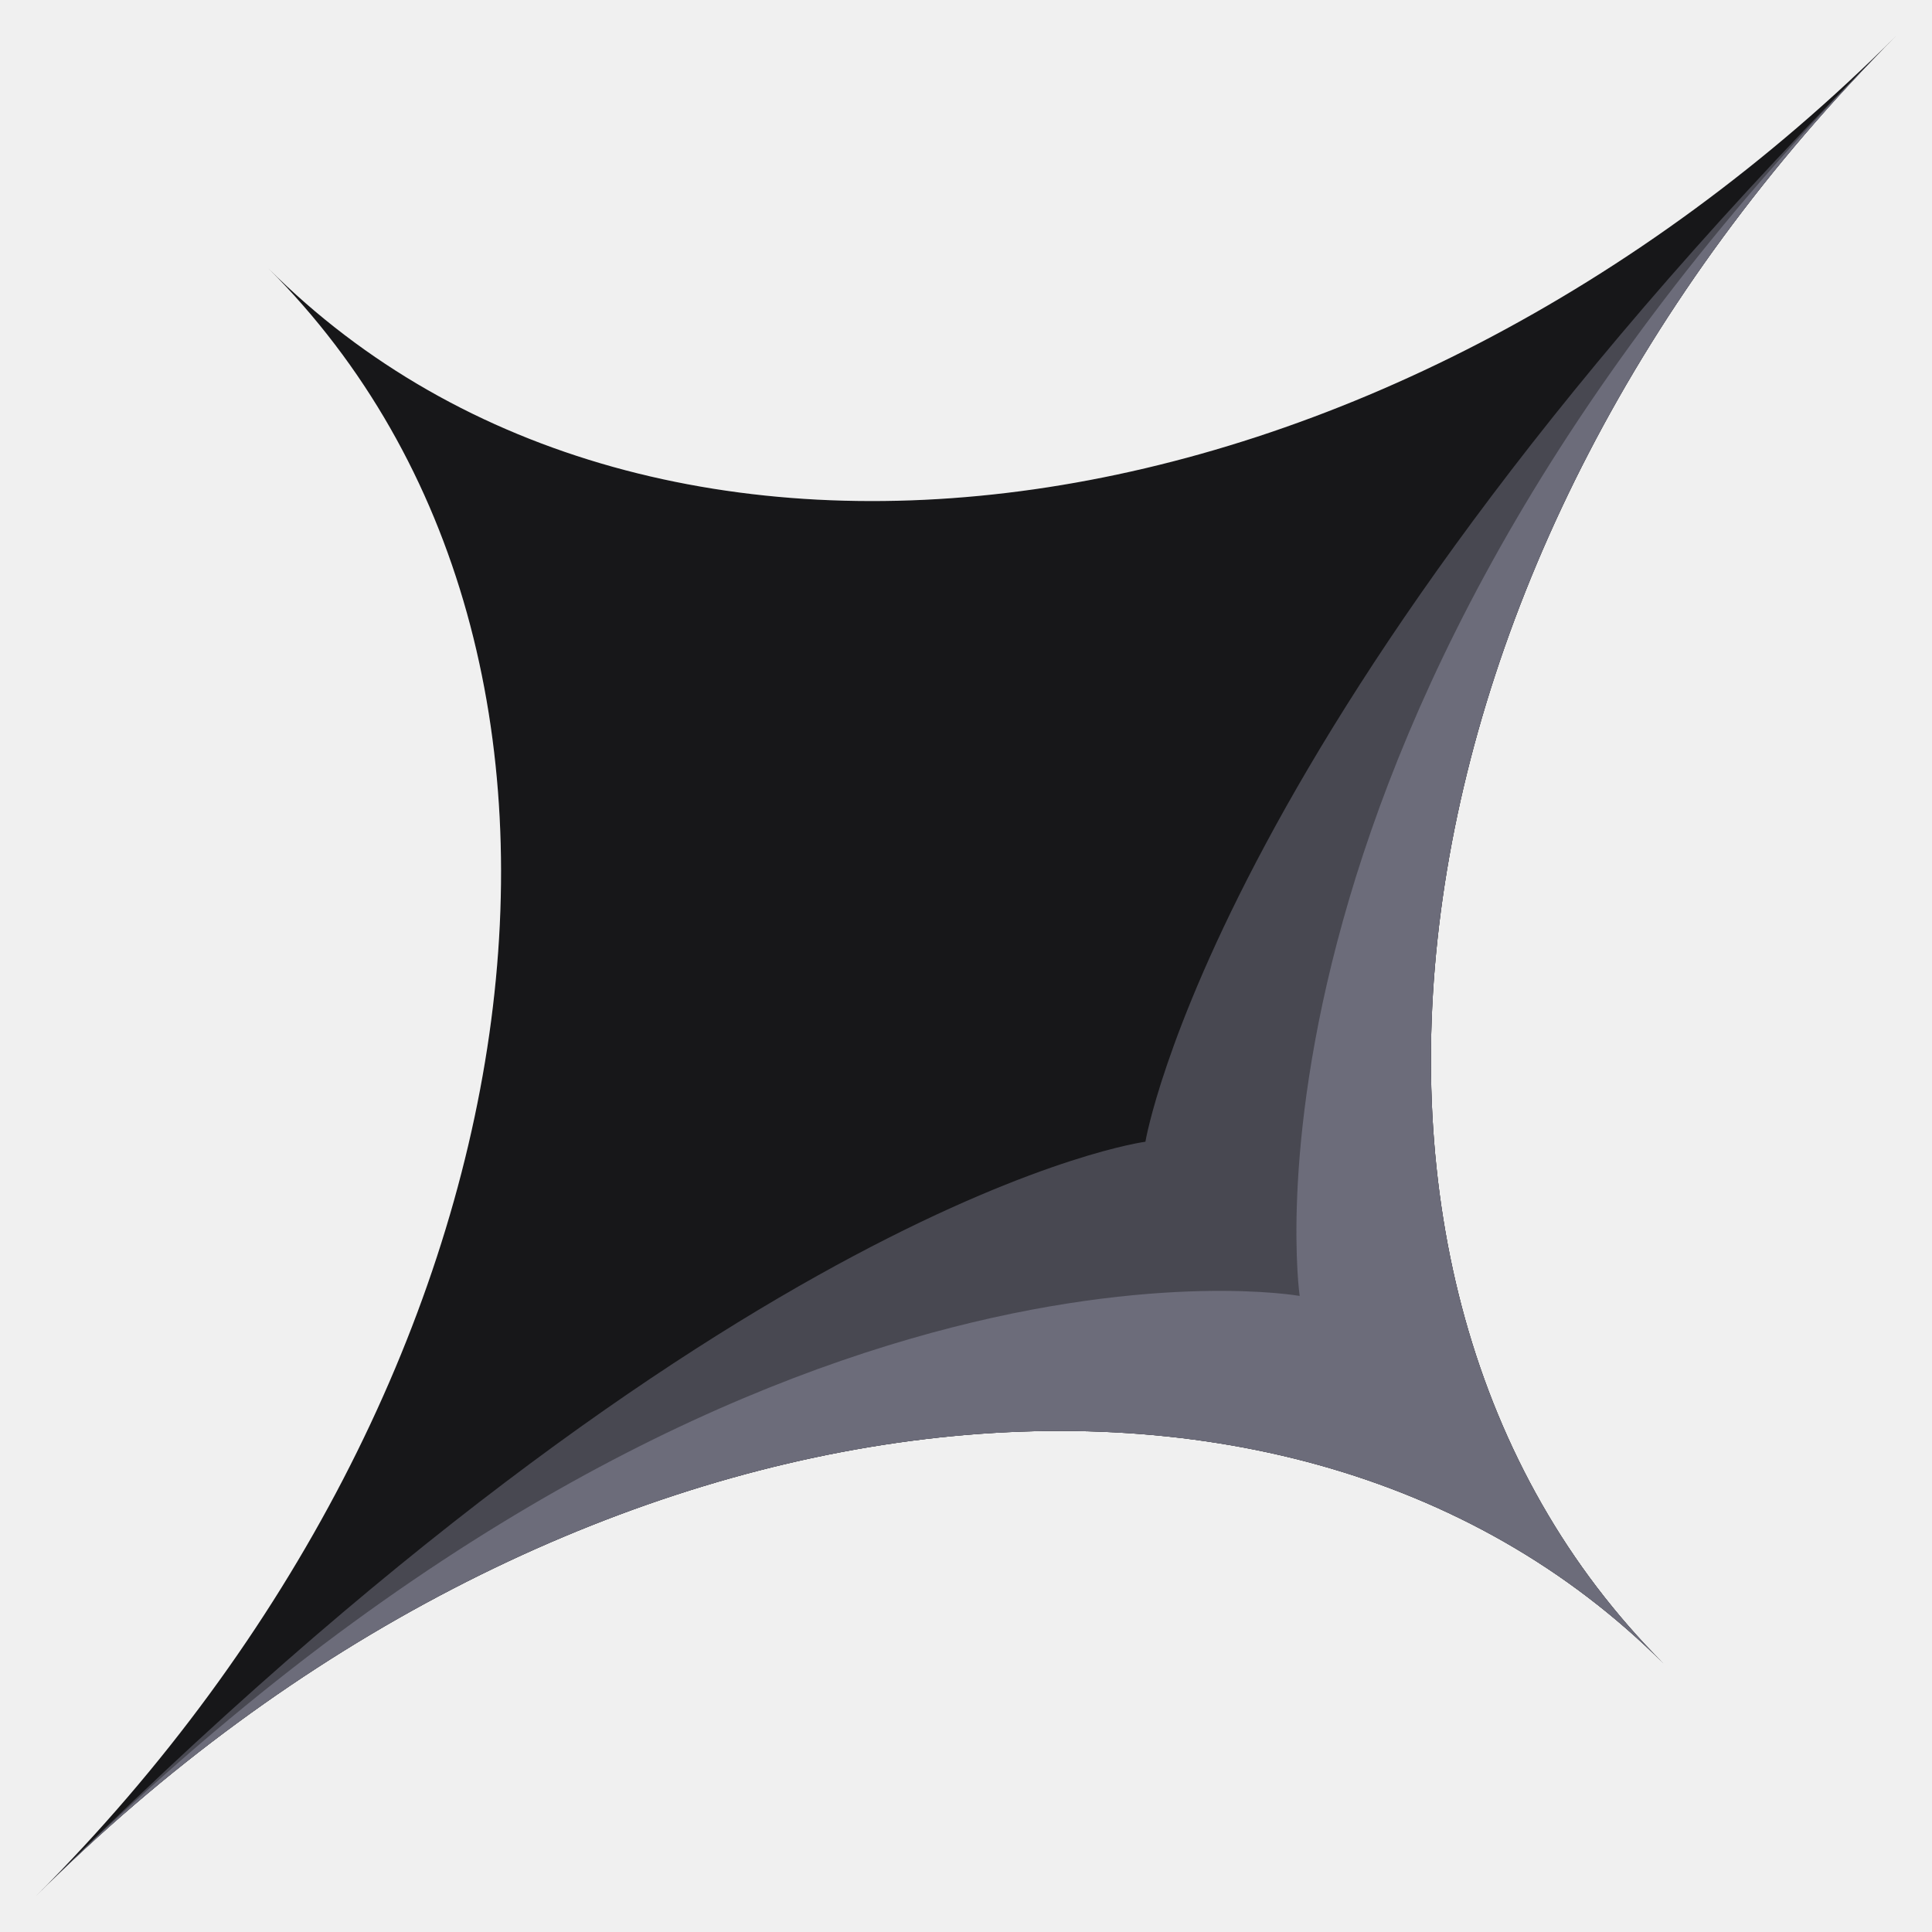
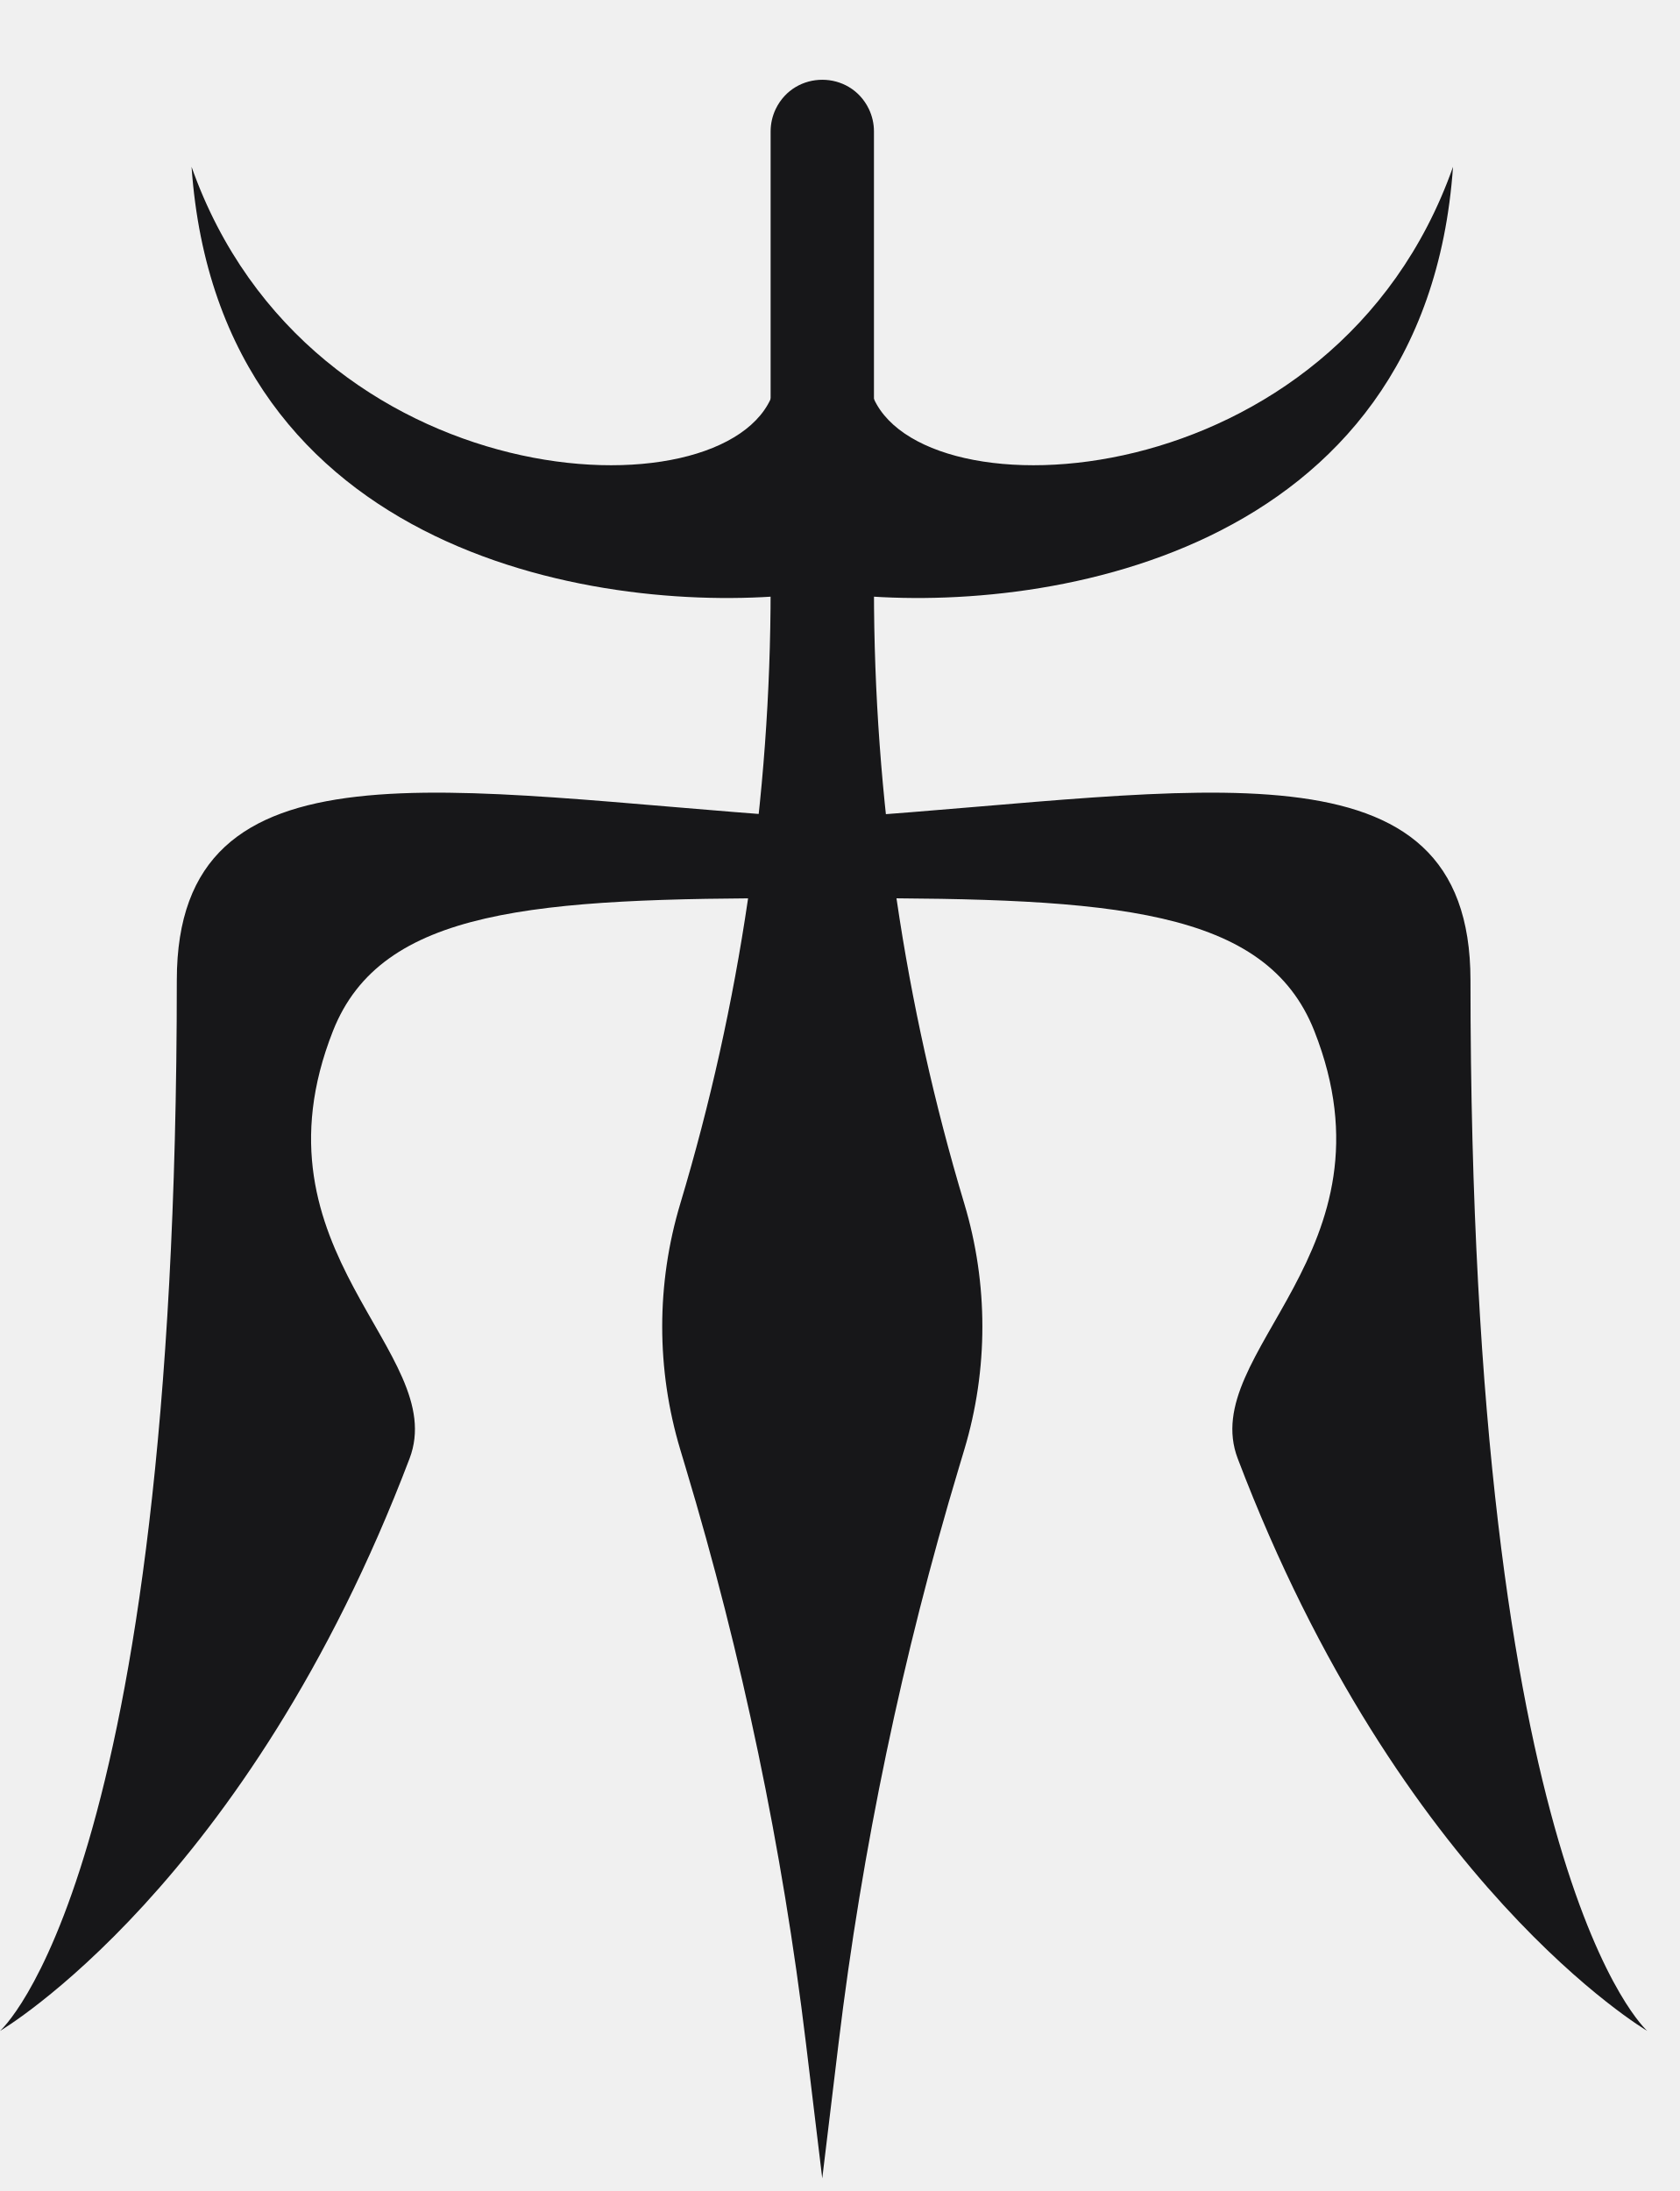
- <svg xmlns="http://www.w3.org/2000/svg" width="44" height="44" viewBox="0 0 44 44" fill="none">
-   <g clip-path="url(#clip0_42_1621)">
-     <path d="M43.18 0.82C31.483 12.517 14.888 14.888 6.115 6.115C14.888 14.888 12.517 31.483 0.82 43.18C12.517 31.483 29.112 29.112 37.885 37.885C29.112 29.112 31.483 12.517 43.18 0.82Z" fill="white" />
-     <path d="M43.18 0.82C31.483 12.517 14.888 14.888 6.115 6.115C14.888 14.888 12.517 31.483 0.82 43.18C12.517 31.483 29.112 29.112 37.885 37.885C29.112 29.112 31.483 12.517 43.18 0.82Z" fill="#171719" />
-     <path d="M43.18 0.82C27.698 16.301 26.086 26.002 26.086 26.002C26.086 26.002 16.788 27.212 0.82 43.18C12.517 31.483 29.112 29.112 37.885 37.885C29.112 29.112 31.483 12.517 43.18 0.82Z" fill="#484851" />
-     <path d="M43.18 0.82C27.698 16.301 29.599 29.514 29.599 29.514C29.599 29.514 16.788 27.212 0.82 43.18C12.517 31.483 29.112 29.112 37.885 37.885C29.112 29.112 31.483 12.517 43.18 0.82Z" fill="#6C6C7A" />
-   </g>
-   <defs>
-     <clipPath id="clip0_42_1621">
-       <rect width="44" height="44" fill="white" />
-     </clipPath>
-   </defs>
+ <svg xmlns="http://www.w3.org/2000/svg" width="23" height="30" viewBox="0 0 23 30" fill="none">
+   <path d="M10.584 5.386C9.972 7.111 4.237 6.857 2.623 2.284C3 7.664 8.34 8.426 10.963 8.135C10.963 7.866 10.584 5.762 10.584 5.386Z" fill="#171719" />
+   <path d="M10.962 12.298V11.187C6.143 10.856 2.421 10.03 2.421 13.422C2.421 25.703 0 27.808 0 27.808C0 27.808 3.382 25.828 5.608 19.971C6.163 18.512 3.365 17.144 4.559 14.117C5.222 12.435 7.323 12.298 10.962 12.298Z" fill="#171719" />
+   <path d="M11.935 5.386C12.547 7.111 18.282 6.857 19.896 2.284C19.519 7.664 14.18 8.426 11.557 8.135C11.557 7.866 11.935 5.762 11.935 5.386Z" fill="#171719" />
+   <path d="M11.594 12.298V11.187C16.413 10.856 20.135 10.03 20.135 13.422C20.135 25.703 22.556 27.808 22.556 27.808C22.556 27.808 19.174 25.828 16.948 19.971C16.393 18.512 19.191 17.144 17.997 14.117C17.334 12.435 15.233 12.298 11.594 12.298Z" fill="#171719" />
+   <path d="M10.552 1.8C10.552 1.693 10.576 1.588 10.622 1.492C10.88 0.959 11.639 0.959 11.897 1.492C11.943 1.588 11.967 1.693 11.967 1.8V8.063C11.967 10.914 12.384 13.75 13.204 16.481C13.534 17.579 13.534 18.75 13.204 19.849L13.13 20.096C12.356 22.672 11.805 25.309 11.482 27.98L11.259 29.827L11.036 27.98C10.714 25.309 10.163 22.672 9.389 20.096L9.315 19.849C8.985 18.75 8.985 17.579 9.315 16.481C10.135 13.75 10.552 10.914 10.552 8.063V1.8Z" fill="#171719" />
</svg>
